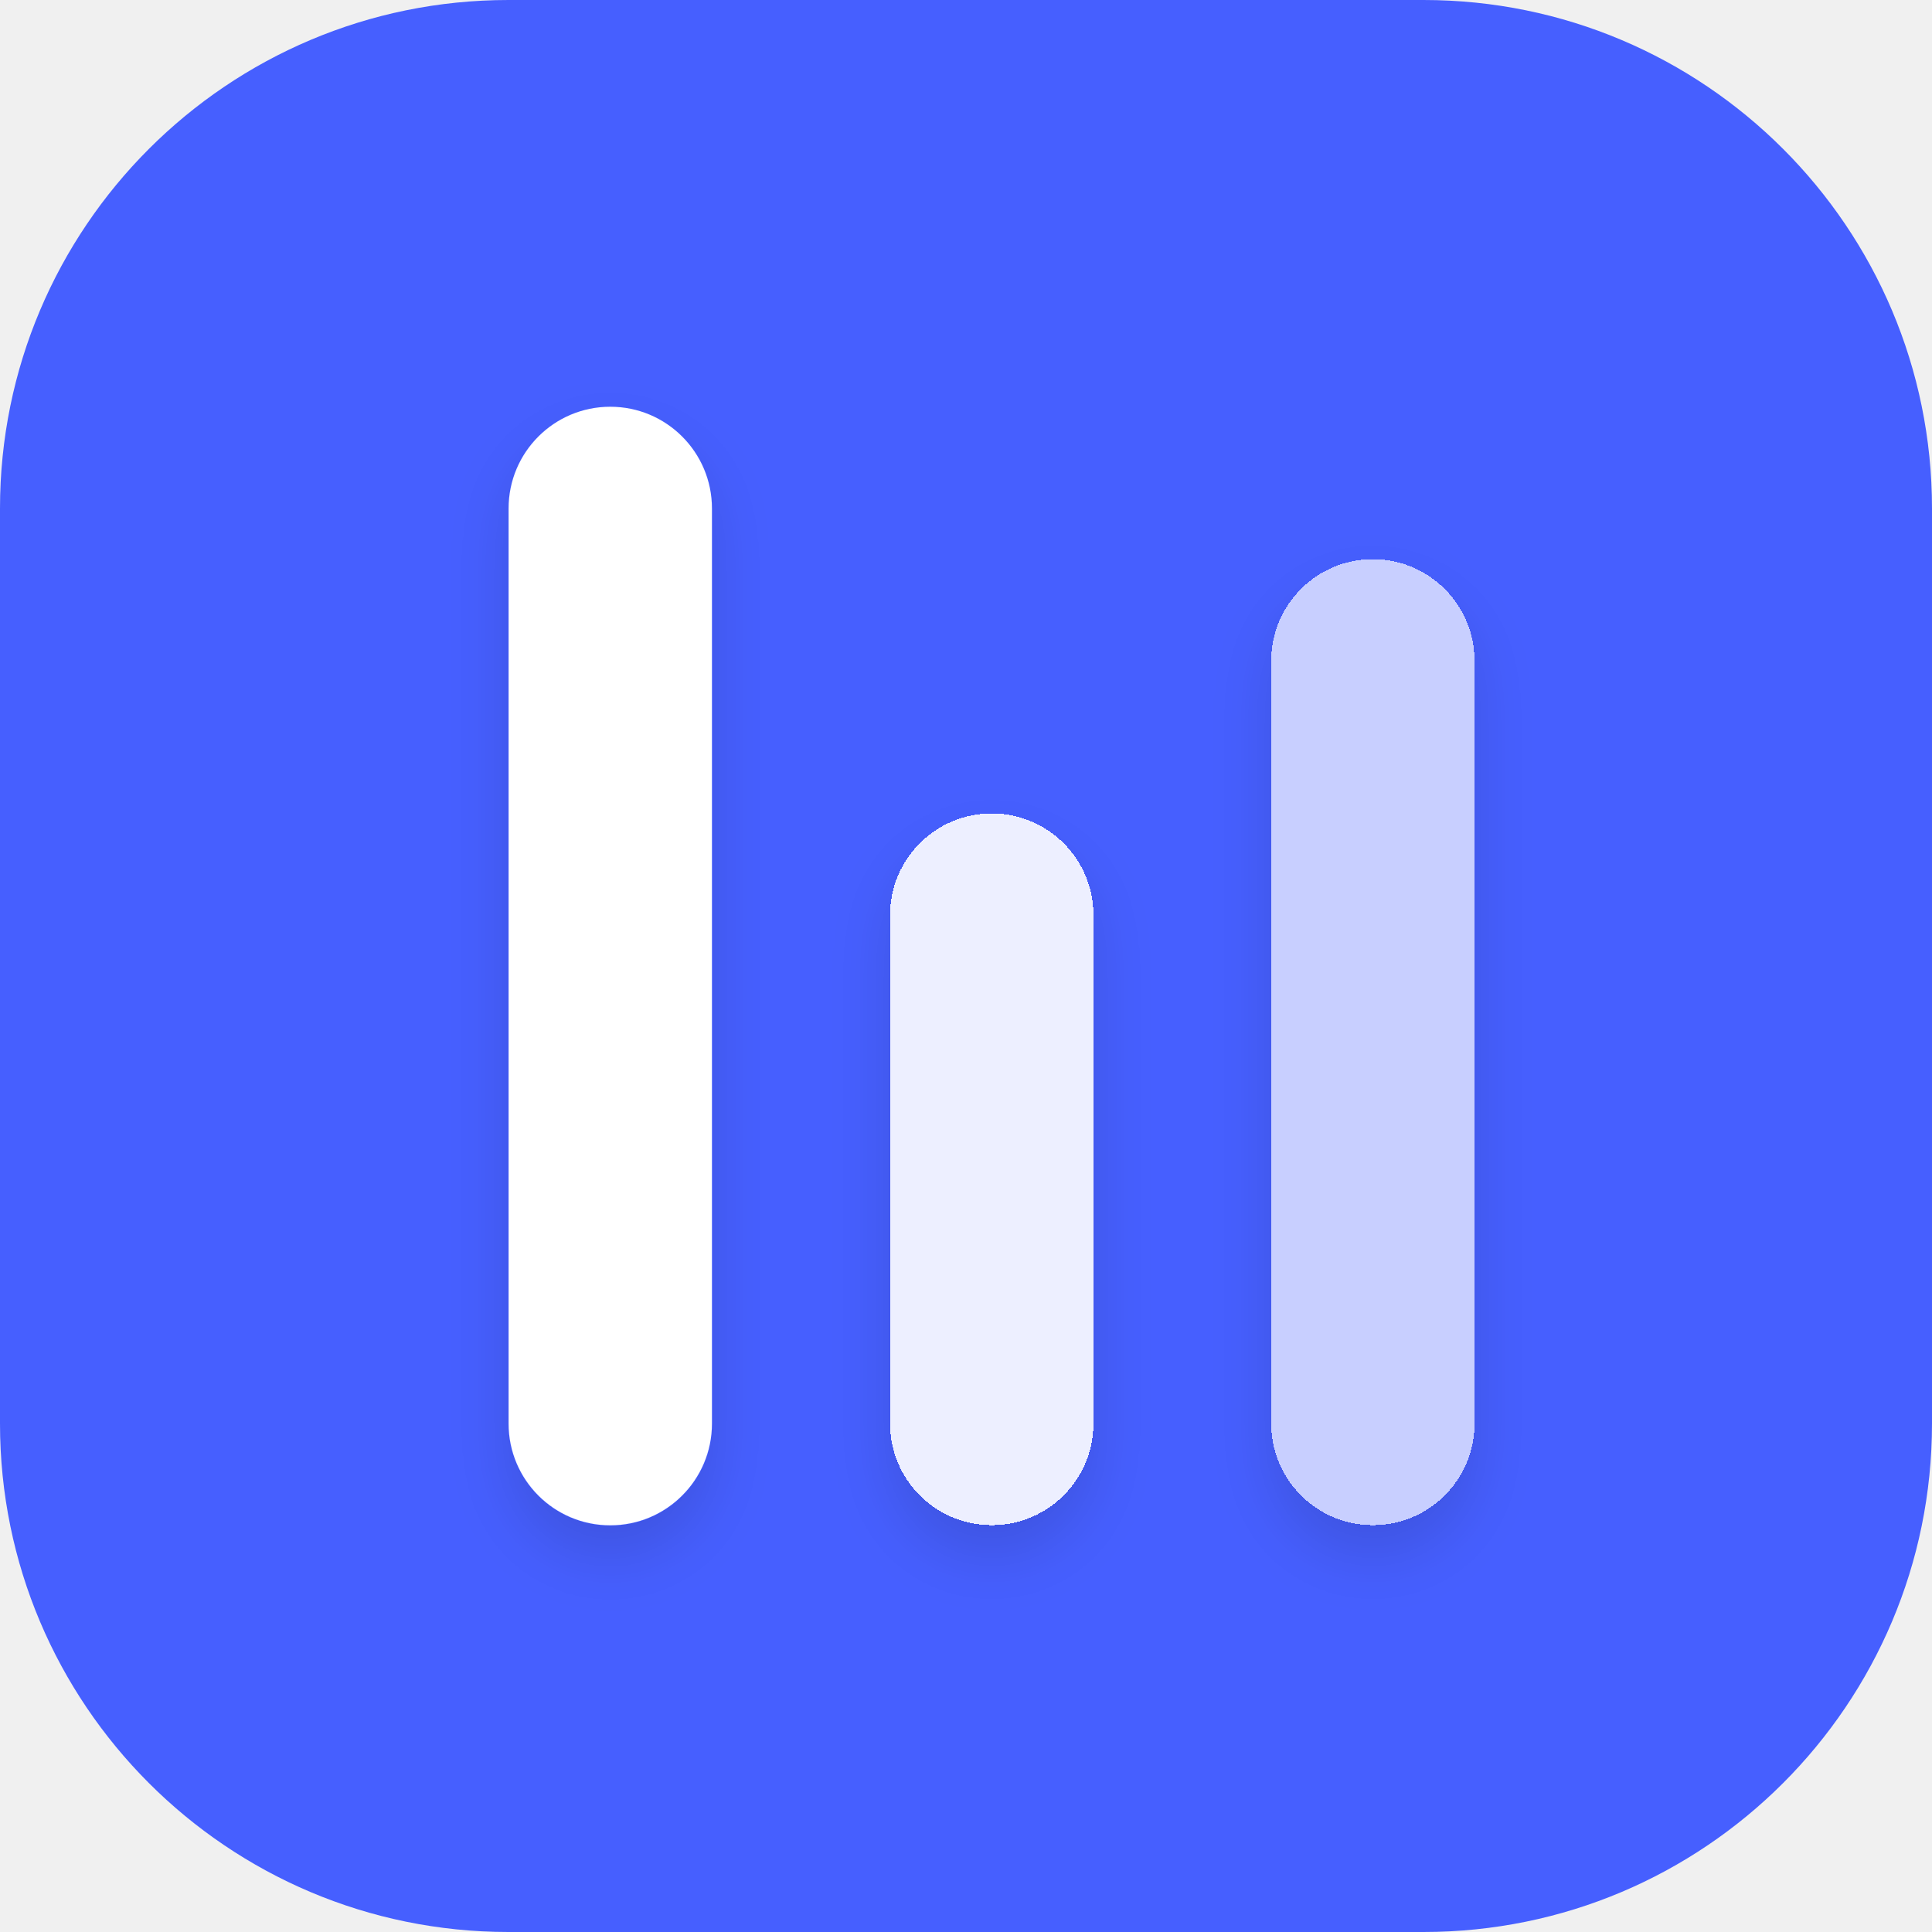
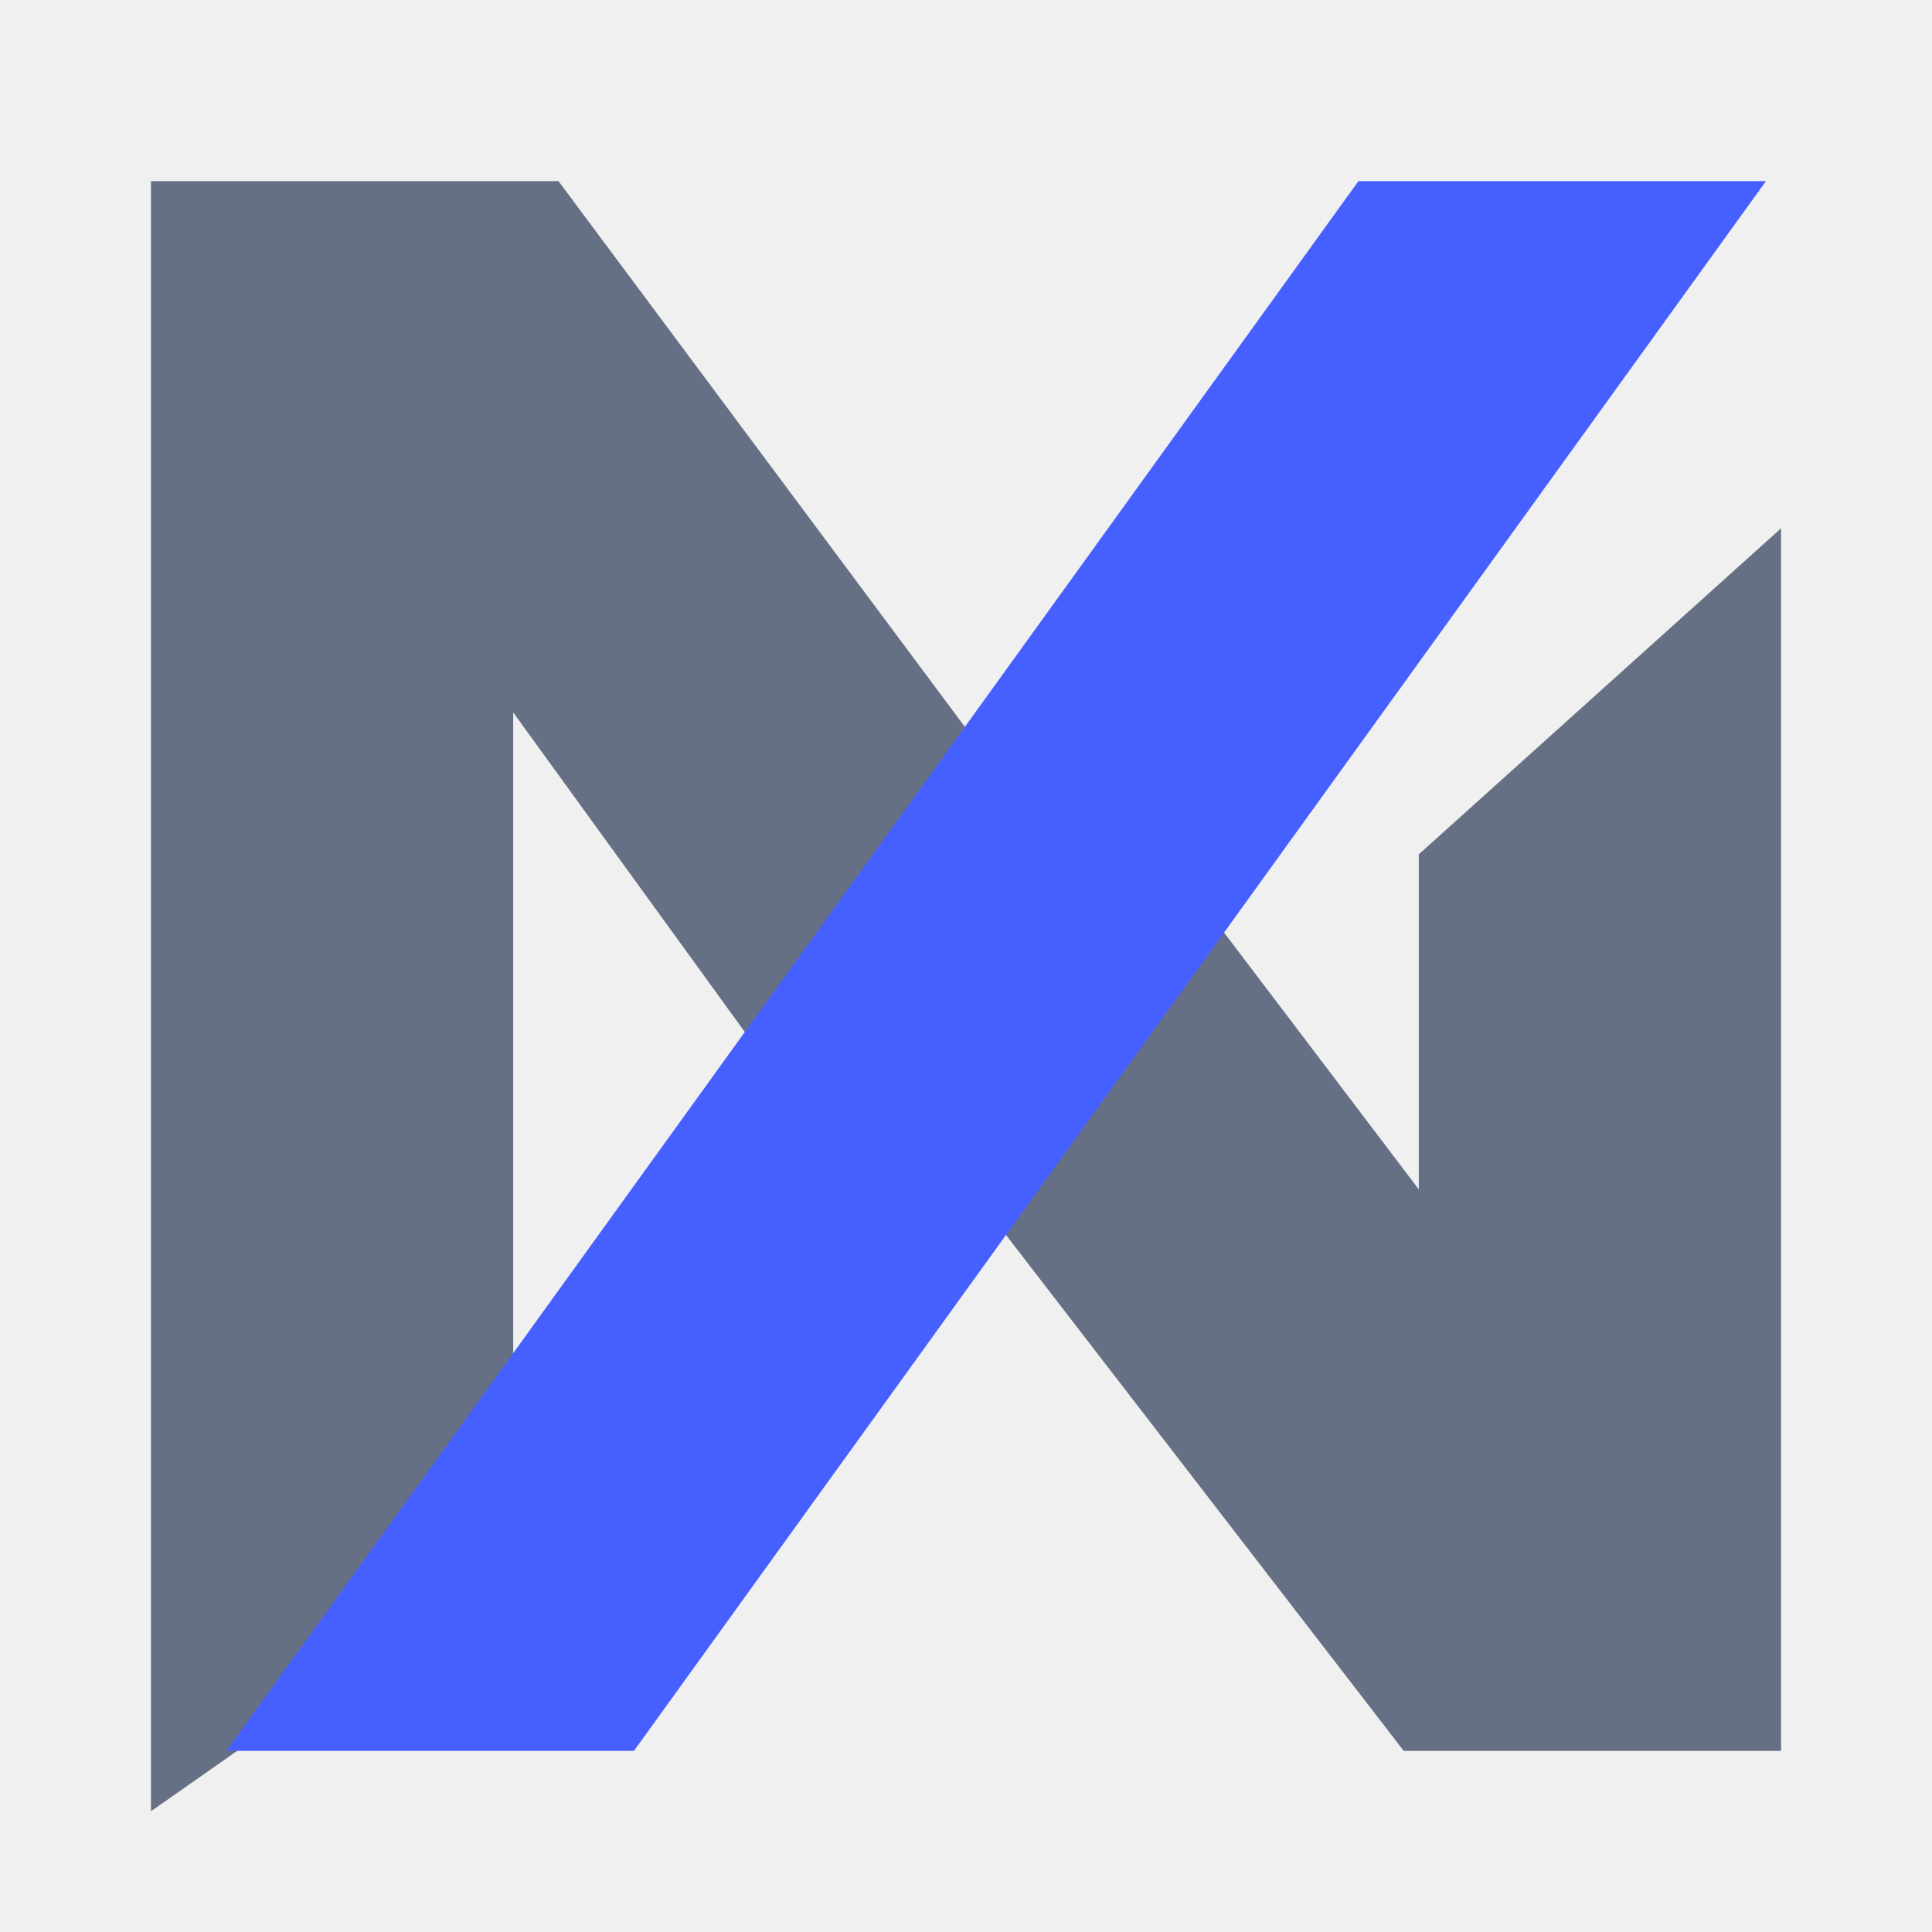
- <svg xmlns="http://www.w3.org/2000/svg" width="32" height="32" viewBox="0 0 32 32" fill="none">
-   <path d="M0 8.421C0 3.77 3.77 0 8.421 0H23.579C28.23 0 32 3.77 32 8.421V23.579C32 28.23 28.23 32 23.579 32H8.421C3.77 32 0 28.23 0 23.579V8.421Z" fill="#465FFF" />
-   <g filter="url(#filter0_d_1884_16361)">
-     <path d="M8.424 8.422C8.424 7.491 9.178 6.737 10.108 6.737C11.038 6.737 11.792 7.491 11.792 8.422V23.579C11.792 24.51 11.038 25.264 10.108 25.264C9.178 25.264 8.424 24.51 8.424 23.579V8.422Z" fill="white" />
-   </g>
-   <g filter="url(#filter1_d_1884_16361)">
-     <path d="M14.742 15.157C14.742 14.227 15.496 13.473 16.426 13.473C17.357 13.473 18.111 14.227 18.111 15.157V23.578C18.111 24.508 17.357 25.262 16.426 25.262C15.496 25.262 14.742 24.508 14.742 23.578V15.157Z" fill="white" fill-opacity="0.9" shape-rendering="crispEdges" />
-   </g>
-   <g filter="url(#filter2_d_1884_16361)">
-     <path d="M21.055 10.946C21.055 10.016 21.809 9.262 22.739 9.262C23.669 9.262 24.423 10.016 24.423 10.946V23.578C24.423 24.508 23.669 25.262 22.739 25.262C21.809 25.262 21.055 24.508 21.055 23.578V10.946Z" fill="white" fill-opacity="0.7" shape-rendering="crispEdges" />
-   </g>
-   <defs>
-     <filter id="filter0_d_1884_16361" x="7.424" y="6.237" width="5.368" height="20.526" filterUnits="userSpaceOnUse" color-interpolation-filters="sRGB">
-       <feFlood flood-opacity="0" result="BackgroundImageFix" />
-       <feColorMatrix in="SourceAlpha" type="matrix" values="0 0 0 0 0 0 0 0 0 0 0 0 0 0 0 0 0 0 127 0" result="hardAlpha" />
-       <feOffset dy="0.5" />
-       <feGaussianBlur stdDeviation="0.5" />
-       <feComposite in2="hardAlpha" operator="out" />
-       <feColorMatrix type="matrix" values="0 0 0 0 0 0 0 0 0 0 0 0 0 0 0 0 0 0 0.12 0" />
-       <feBlend mode="normal" in2="BackgroundImageFix" result="effect1_dropShadow_1884_16361" />
-       <feBlend mode="normal" in="SourceGraphic" in2="effect1_dropShadow_1884_16361" result="shape" />
-     </filter>
-     <filter id="filter1_d_1884_16361" x="13.742" y="12.973" width="5.368" height="13.789" filterUnits="userSpaceOnUse" color-interpolation-filters="sRGB">
-       <feFlood flood-opacity="0" result="BackgroundImageFix" />
-       <feColorMatrix in="SourceAlpha" type="matrix" values="0 0 0 0 0 0 0 0 0 0 0 0 0 0 0 0 0 0 127 0" result="hardAlpha" />
-       <feOffset dy="0.5" />
-       <feGaussianBlur stdDeviation="0.5" />
-       <feComposite in2="hardAlpha" operator="out" />
-       <feColorMatrix type="matrix" values="0 0 0 0 0 0 0 0 0 0 0 0 0 0 0 0 0 0 0.12 0" />
-       <feBlend mode="normal" in2="BackgroundImageFix" result="effect1_dropShadow_1884_16361" />
-       <feBlend mode="normal" in="SourceGraphic" in2="effect1_dropShadow_1884_16361" result="shape" />
-     </filter>
-     <filter id="filter2_d_1884_16361" x="20.055" y="8.762" width="5.368" height="18" filterUnits="userSpaceOnUse" color-interpolation-filters="sRGB">
-       <feFlood flood-opacity="0" result="BackgroundImageFix" />
-       <feColorMatrix in="SourceAlpha" type="matrix" values="0 0 0 0 0 0 0 0 0 0 0 0 0 0 0 0 0 0 127 0" result="hardAlpha" />
-       <feOffset dy="0.5" />
-       <feGaussianBlur stdDeviation="0.5" />
-       <feComposite in2="hardAlpha" operator="out" />
-       <feColorMatrix type="matrix" values="0 0 0 0 0 0 0 0 0 0 0 0 0 0 0 0 0 0 0.12 0" />
-       <feBlend mode="normal" in2="BackgroundImageFix" result="effect1_dropShadow_1884_16361" />
-       <feBlend mode="normal" in="SourceGraphic" in2="effect1_dropShadow_1884_16361" result="shape" />
-     </filter>
-   </defs>
+ <svg xmlns="http://www.w3.org/2000/svg" width="32" height="32" viewBox="0 0 32 32" fill="none" role="img" aria-labelledby="title">
+   <path d="M2.5 3H9.25L16.25 12.4L12.45 17.25L8.5 11.8V25.8L2.5 30V3Z" fill="#667085" />
+   <path d="M29.5 8.75V29H23.25L16.35 20.05L20.05 15.15L23.5 19.7V14.15L29.5 8.75Z" fill="#667085" />
+   <path d="M3.75 29H10.5L29.25 3H22.5L3.75 29Z" fill="#465FFF" />
</svg>
